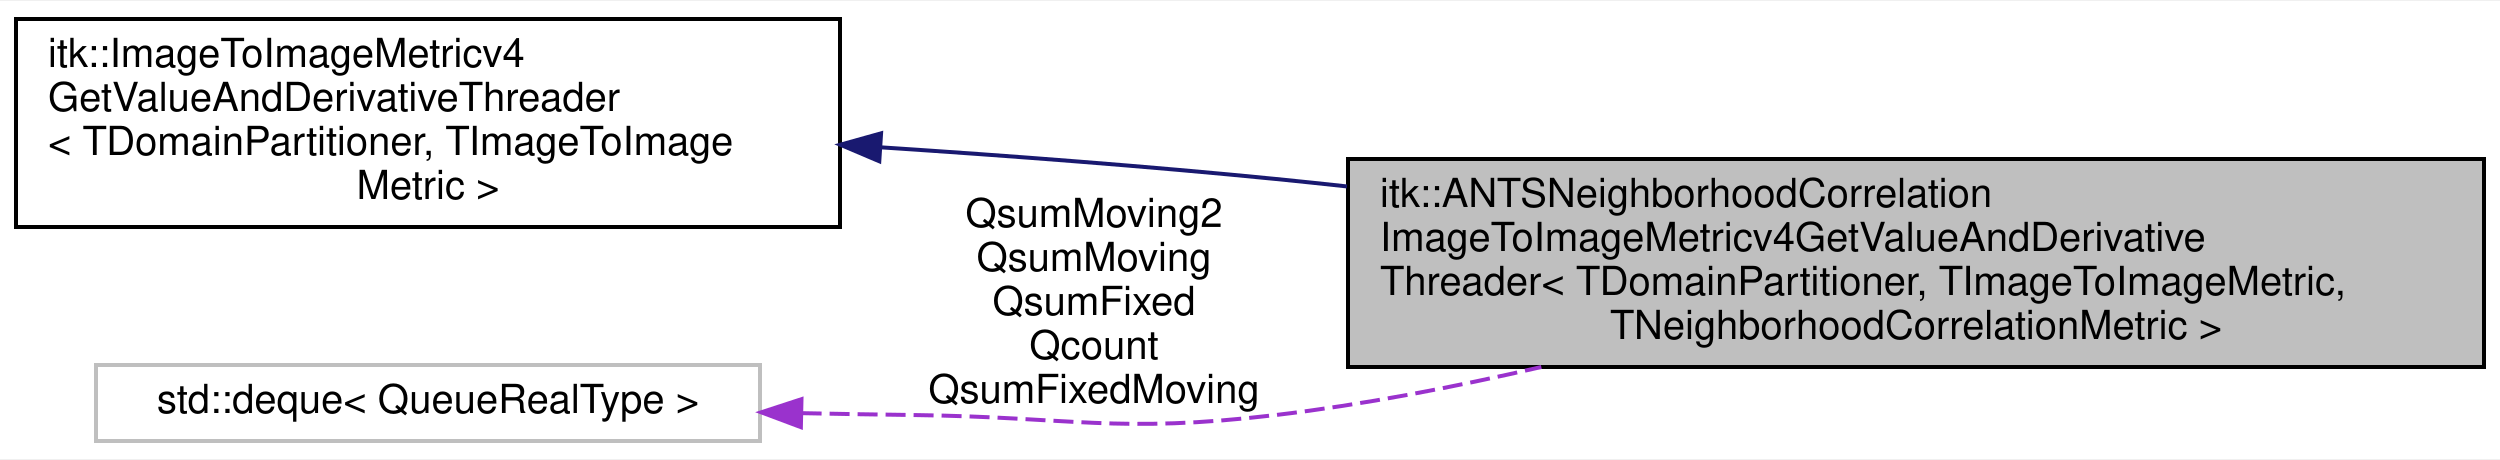
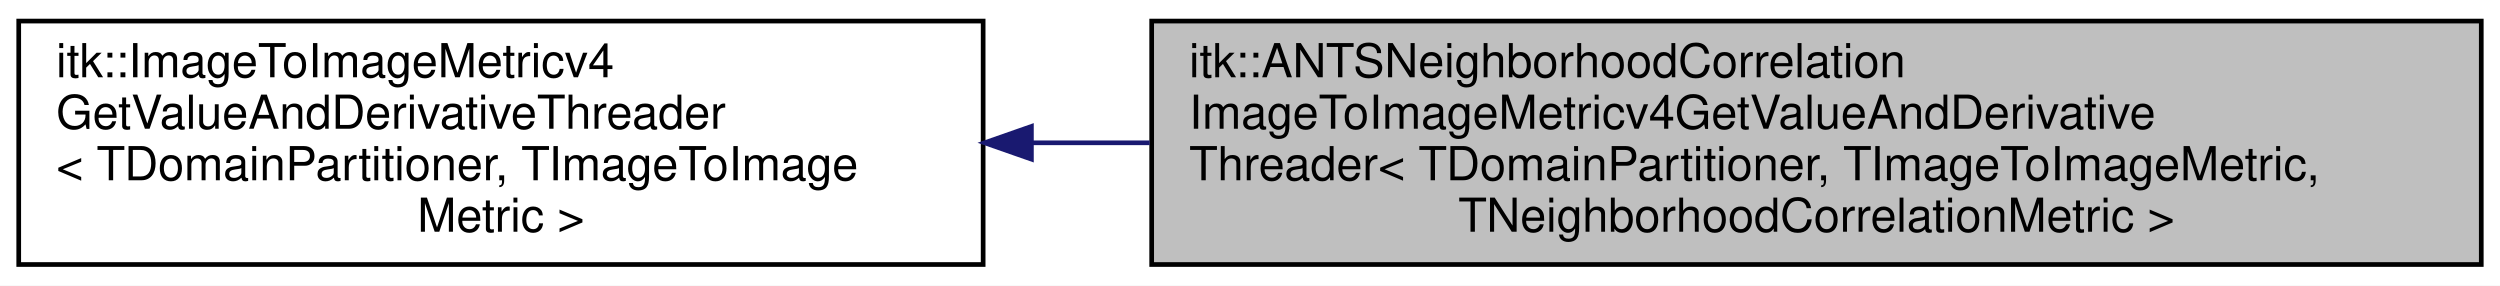
- <svg xmlns="http://www.w3.org/2000/svg" xmlns:xlink="http://www.w3.org/1999/xlink" width="625pt" height="115pt" viewBox="0.00 0.00 625.00 114.50">
-   <g id="graph0" class="graph" transform="scale(1 1) rotate(0) translate(4 110.5)">
-     <polygon fill="white" stroke="transparent" points="-4,4 -4,-110.5 621,-110.5 621,4 -4,4" />
+ <svg xmlns="http://www.w3.org/2000/svg" xmlns:xlink="http://www.w3.org/1999/xlink" width="534pt" height="61pt" viewBox="0.00 0.00 534.00 61.00">
+   <g id="graph0" class="graph" transform="scale(1 1) rotate(0) translate(4 57)">
+     <polygon fill="white" stroke="transparent" points="-4,4 -4,-57 530,-57 530,4 -4,4" />
    <g id="node1" class="node">
      <g id="a_node1">
        <a xlink:title="Threading implementation for ANTS CC metric ANTSNeighborhoodCorrelationImageToImageMetricv4 ....">
-           <polygon fill="#bfbfbf" stroke="black" points="333,-19 333,-71 617,-71 617,-19 333,-19" />
-           <text text-anchor="start" x="341" y="-59" font-family="Helvetica,sans-Serif" font-size="10.00">itk::ANTSNeighborhoodCorrelation</text>
-           <text text-anchor="start" x="341" y="-48" font-family="Helvetica,sans-Serif" font-size="10.00">ImageToImageMetricv4GetValueAndDerivative</text>
-           <text text-anchor="start" x="341" y="-37" font-family="Helvetica,sans-Serif" font-size="10.00">Threader&lt; TDomainPartitioner, TImageToImageMetric,</text>
-           <text text-anchor="middle" x="475" y="-26" font-family="Helvetica,sans-Serif" font-size="10.00"> TNeighborhoodCorrelationMetric &gt;</text>
+           <polygon fill="#bfbfbf" stroke="black" points="242,-0.5 242,-52.5 526,-52.5 526,-0.5 242,-0.5" />
+           <text text-anchor="start" x="250" y="-40.5" font-family="Helvetica,sans-Serif" font-size="10.00">itk::ANTSNeighborhoodCorrelation</text>
+           <text text-anchor="start" x="250" y="-29.5" font-family="Helvetica,sans-Serif" font-size="10.00">ImageToImageMetricv4GetValueAndDerivative</text>
+           <text text-anchor="start" x="250" y="-18.5" font-family="Helvetica,sans-Serif" font-size="10.00">Threader&lt; TDomainPartitioner, TImageToImageMetric,</text>
+           <text text-anchor="middle" x="384" y="-7.5" font-family="Helvetica,sans-Serif" font-size="10.00"> TNeighborhoodCorrelationMetric &gt;</text>
        </a>
      </g>
    </g>
    <g id="node2" class="node">
      <g id="a_node2">
        <a xlink:href="classitk_1_1ImageToImageMetricv4GetValueAndDerivativeThreader.html" target="_top" xlink:title=" ">
-           <polygon fill="white" stroke="black" points="0,-54 0,-106 206,-106 206,-54 0,-54" />
-           <text text-anchor="start" x="8" y="-94" font-family="Helvetica,sans-Serif" font-size="10.00">itk::ImageToImageMetricv4</text>
-           <text text-anchor="start" x="8" y="-83" font-family="Helvetica,sans-Serif" font-size="10.00">GetValueAndDerivativeThreader</text>
-           <text text-anchor="start" x="8" y="-72" font-family="Helvetica,sans-Serif" font-size="10.00">&lt; TDomainPartitioner, TImageToImage</text>
-           <text text-anchor="middle" x="103" y="-61" font-family="Helvetica,sans-Serif" font-size="10.00">Metric &gt;</text>
+           <polygon fill="white" stroke="black" points="0,-0.5 0,-52.5 206,-52.5 206,-0.5 0,-0.5" />
+           <text text-anchor="start" x="8" y="-40.5" font-family="Helvetica,sans-Serif" font-size="10.00">itk::ImageToImageMetricv4</text>
+           <text text-anchor="start" x="8" y="-29.5" font-family="Helvetica,sans-Serif" font-size="10.00">GetValueAndDerivativeThreader</text>
+           <text text-anchor="start" x="8" y="-18.5" font-family="Helvetica,sans-Serif" font-size="10.00">&lt; TDomainPartitioner, TImageToImage</text>
+           <text text-anchor="middle" x="103" y="-7.5" font-family="Helvetica,sans-Serif" font-size="10.00">Metric &gt;</text>
        </a>
      </g>
    </g>
    <g id="edge1" class="edge">
-       <path fill="none" stroke="midnightblue" d="M216.32,-73.91C248.25,-71.81 283.02,-69.17 315,-66 320.82,-65.42 326.75,-64.8 332.74,-64.14" />
-       <polygon fill="midnightblue" stroke="midnightblue" points="215.82,-70.43 206.07,-74.57 216.27,-77.42 215.82,-70.43" />
-     </g>
-     <g id="node3" class="node">
-       <g id="a_node3">
-         <a xlink:title=" ">
-           <polygon fill="white" stroke="#bfbfbf" points="20,-0.5 20,-19.5 186,-19.5 186,-0.5 20,-0.5" />
-           <text text-anchor="middle" x="103" y="-7.5" font-family="Helvetica,sans-Serif" font-size="10.00">std::deque&lt; QueueRealType &gt;</text>
-         </a>
-       </g>
-     </g>
-     <g id="edge2" class="edge">
-       <path fill="none" stroke="#9a32cd" stroke-dasharray="5,2" d="M196.4,-7.46C205.72,-7.27 215.05,-7.11 224,-7 264.44,-6.49 274.83,-2.27 315,-7 336.7,-9.56 359.74,-14.01 381.33,-19" />
-       <polygon fill="#9a32cd" stroke="#9a32cd" points="196.22,-3.96 186.3,-7.67 196.37,-10.96 196.22,-3.96" />
-       <text text-anchor="middle" x="269.5" y="-54" font-family="Helvetica,sans-Serif" font-size="10.00"> QsumMoving2</text>
-       <text text-anchor="middle" x="269.5" y="-43" font-family="Helvetica,sans-Serif" font-size="10.00">QsumMoving</text>
-       <text text-anchor="middle" x="269.5" y="-32" font-family="Helvetica,sans-Serif" font-size="10.00">QsumFixed</text>
-       <text text-anchor="middle" x="269.5" y="-21" font-family="Helvetica,sans-Serif" font-size="10.00">Qcount</text>
-       <text text-anchor="middle" x="269.5" y="-10" font-family="Helvetica,sans-Serif" font-size="10.00">QsumFixedMoving</text>
+       <path fill="none" stroke="midnightblue" d="M216.37,-26.5C224.68,-26.5 233.12,-26.5 241.58,-26.5" />
+       <polygon fill="midnightblue" stroke="midnightblue" points="216.31,-23 206.31,-26.5 216.31,-30 216.31,-23" />
    </g>
  </g>
</svg>
